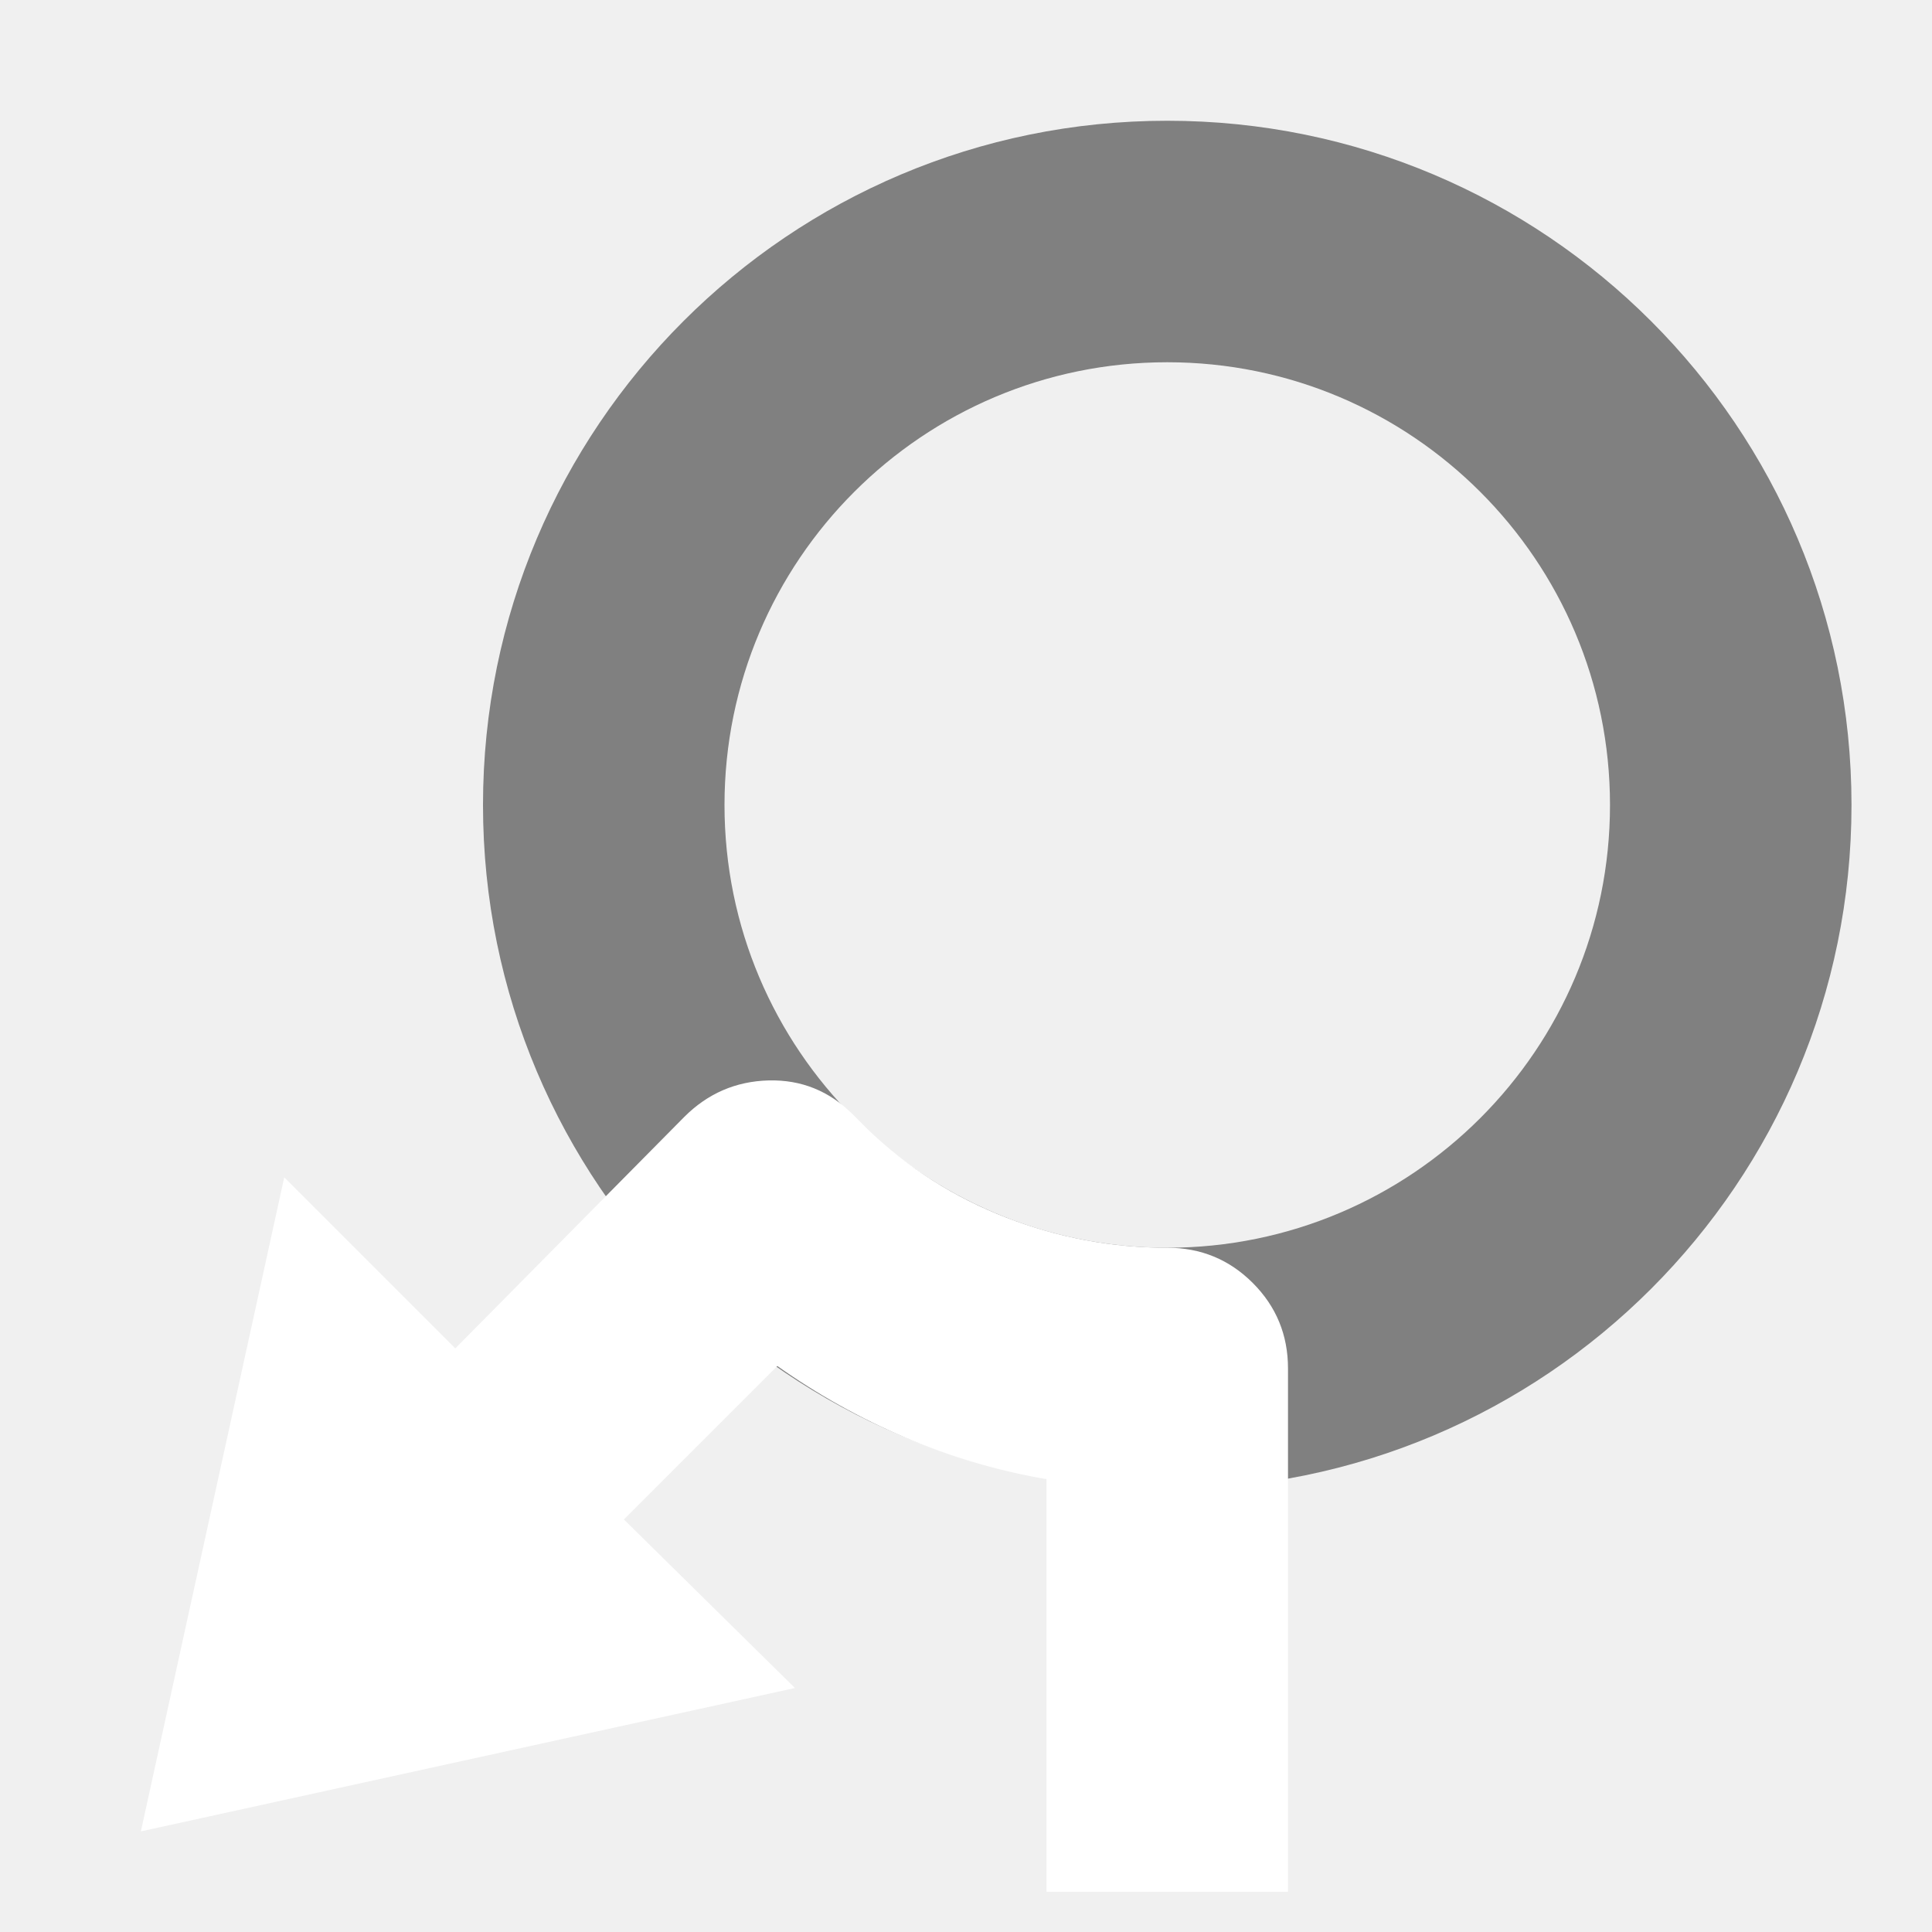
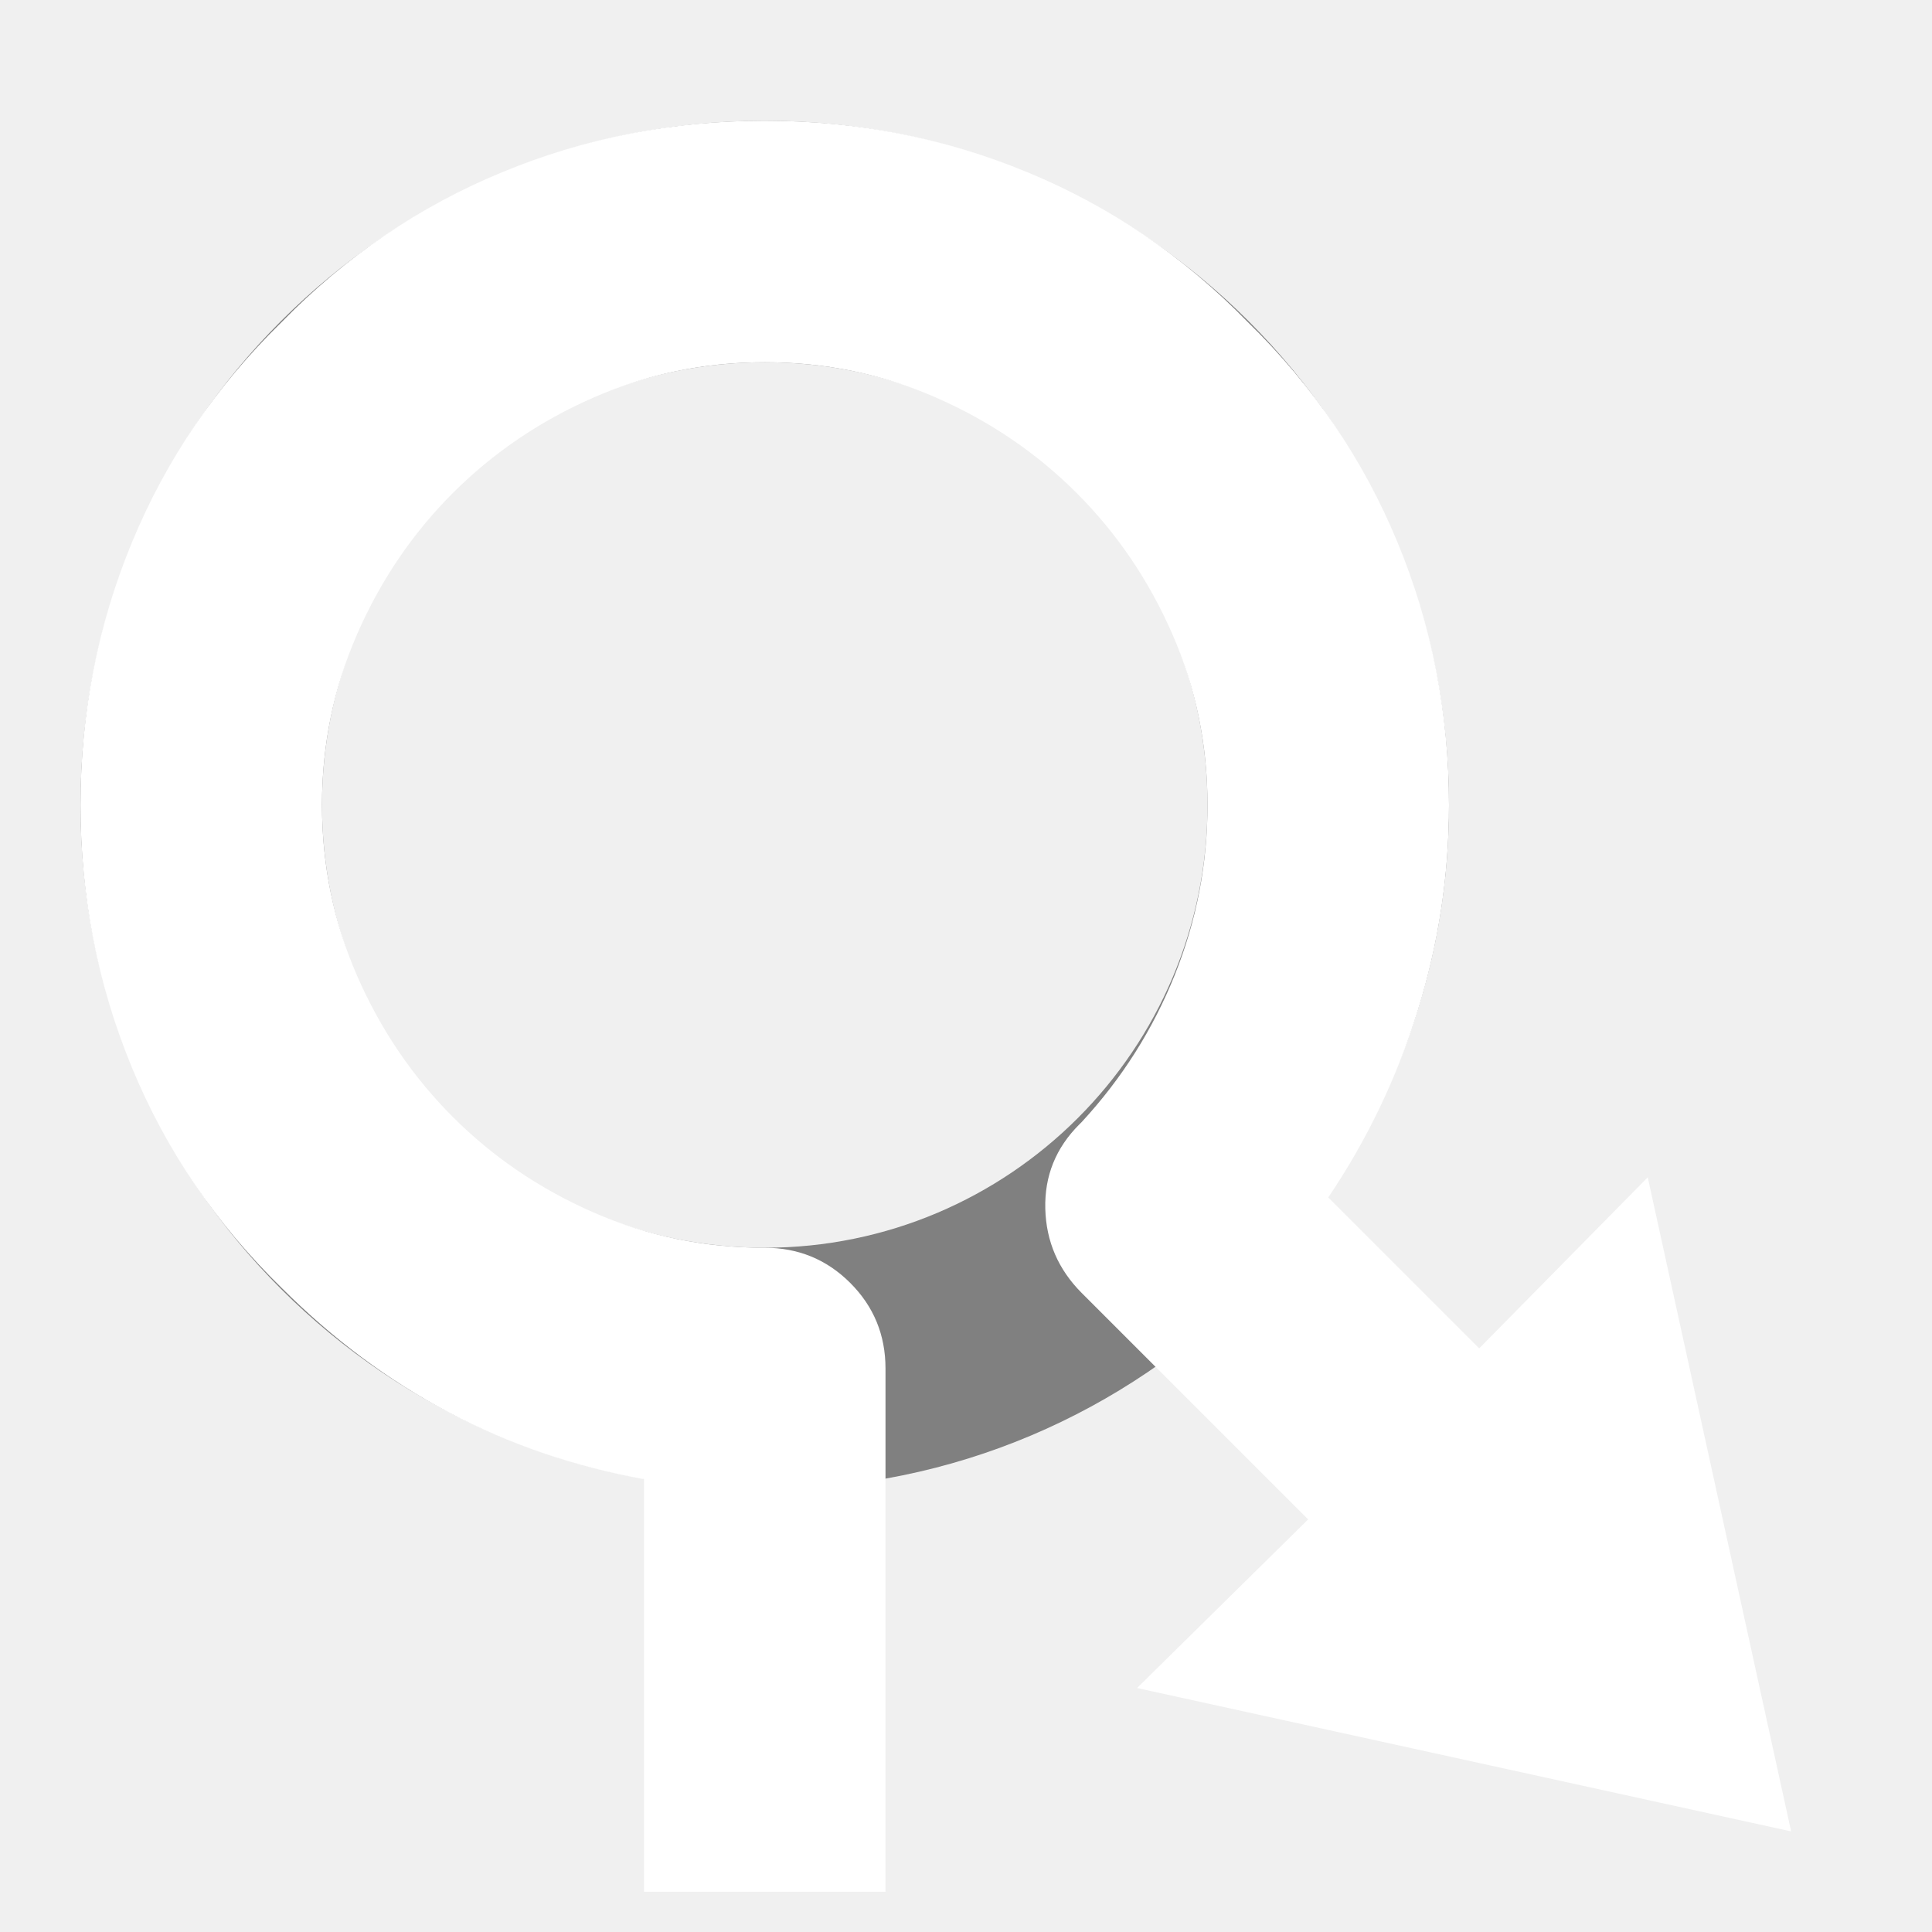
<svg xmlns="http://www.w3.org/2000/svg" width="48px" height="48px">
-   <g transform="scale(-1 1) translate(-46, 3)">
-     <path fill="#808080" d="M17 34C7.611 34 0 26.389 0 17 0 7.611 7.611 0 17 0c9.389 0 17                 7.611 17 17 0 9.389 -7.611 17 -17 17zm0 -6C23.075 28 28 23.075 28 17 28 10.925                 23.075 6 17 6 10.925 6 6 10.925 6 17c0 6.075 4.925 11 11 11z" />
-     <path fill="#FFFFFF" d="M26.25 38.938L30.5 34.75 26.688 30.938C25.687 31.646 24.625 32.24 23.5         32.719 22.375 33.198 21.208 33.542 20 33.75L20 44 14 44 14 31c0 -0.833 0.292 -1.542         0.875 -2.125C15.458 28.292 16.167 28 17 28c1.375 0 2.708 -0.25 4 -0.75 1.292 -0.5         2.437 -1.229 3.438 -2.188l0.375 -0.375c0.583 -0.583 1.281 -0.865 2.094 -0.844C27.719         23.865 28.417 24.167 29 24.75l5.688 5.75 4.25 -4.25L42.5 42.5 26.25 38.938Z" />
+   <g transform="scale(-1 1) translate(-45, 3)">
+     <path fill="#808080" d="M26 34C16.611 34 9 26.389 9 17 9 7.611 16.611 0 26 0c9.389 0 17                 7.611 17 17 0 9.389 -7.611 17 -17 17zm0 -6C32.075 28 37 23.075 37 17 37 10.925                 32.075 6 26 6 19.925 6 15 10.925 15 17c0 6.075 4.925 11 11 11z" />
+     <path fill="#FFFFFF" d="        M38 5c1.625 1.583 2.865 3.406 3.719 5.469C42.573 12.531 43 14.708         43 17 43 19.292 42.573 21.469 41.719 23.531 40.865 25.594 39.625 27.417 38 29c-2.542         2.542 -5.542 4.125 -9 4.75L29 44 23 44 23 31c0 -0.833 0.292 -1.542 0.875 -2.125C24.458         28.292 25.167 28 26 28c1.5 0 2.917 -0.292 4.25 -0.875 1.333 -0.583 2.5 -1.375         3.5 -2.375 1 -1 1.792 -2.167 2.375 -3.5C36.708 19.917 37 18.5 37 17 37 15.5         36.708 14.083 36.125 12.75 35.542 11.417 34.75 10.25 33.75 9.25 32.75 8.25 31.583         7.458 30.25 6.875 28.917 6.292 27.5 6 26 6 24.5 6 23.083 6.292 21.75 6.875 20.417         7.458 19.25 8.25 18.25 9.25 17.25 10.25 16.458 11.417 15.875 12.75 15.292 14.083         15 15.5 15 17c0 1.458 0.271 2.865 0.812 4.219 0.542 1.354 1.312 2.573 2.312         3.656l0.062 0.062c0.583 0.583 0.865 1.281 0.844 2.094 -0.021 0.813 -0.323 1.51         -0.906 2.094L12.5 34.75 16.75 38.938 0.5 42.5 4.062 26.25 8.25 30.5 12 26.75C11.042 25.333         10.302 23.792 9.781 22.125 9.26 20.458 9 18.75 9 17 9 14.708 9.427 12.531 10.281         10.469 11.135 8.406 12.375 6.583 14 5 15.583 3.375 17.406 2.135 19.469 1.281         21.531 0.427 23.708 0 26 0 28.292 0 30.469 0.427 32.531 1.281 34.594 2.135         36.417 3.375 38 5Z" />
  </g>
</svg>
